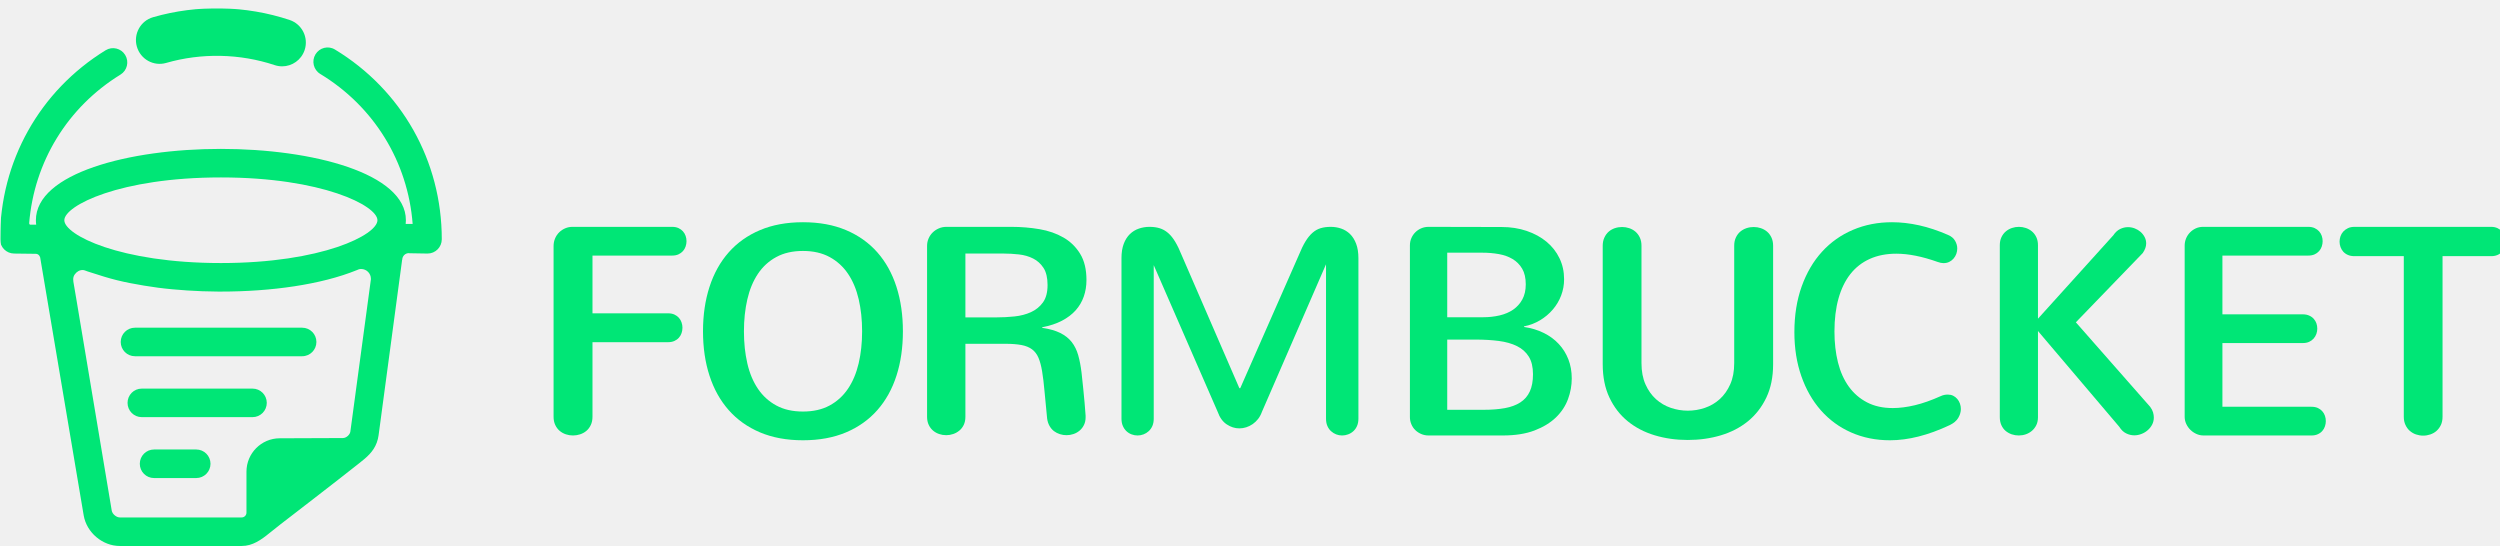
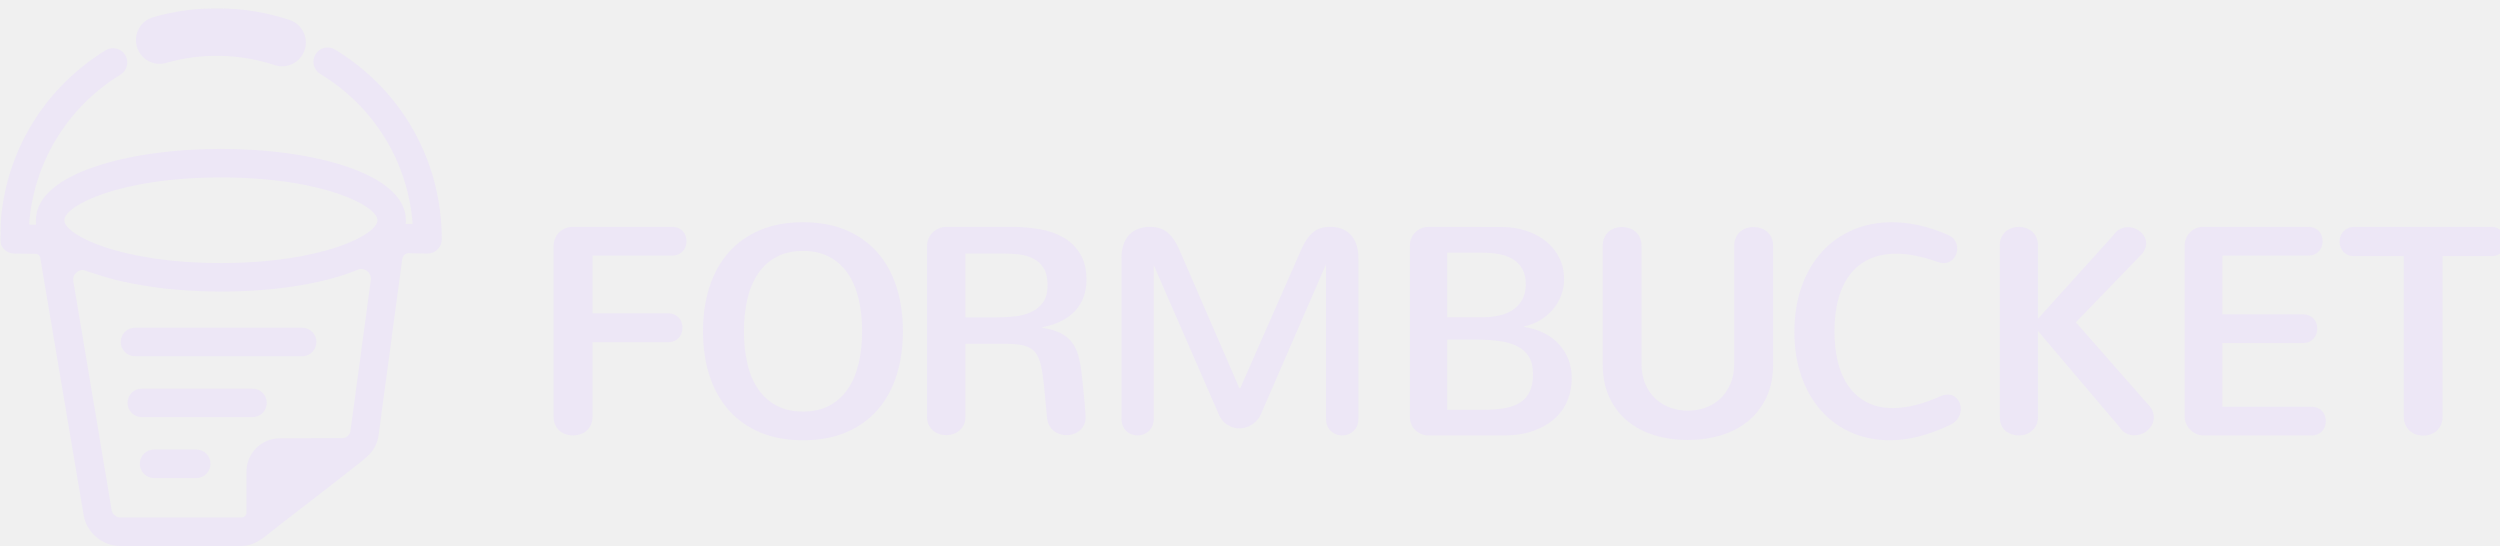
<svg xmlns="http://www.w3.org/2000/svg" xmlns:xlink="http://www.w3.org/1999/xlink" width="174px" height="38px" viewBox="0 0 174 38" version="1.1">
  <defs>
    <path id="path-1" d="M0.036,0.576 L174.411,0.576 L174.411,38 L0.036,38" />
  </defs>
  <g id="Page-1" stroke="none" stroke-width="1" fill="none" fill-rule="evenodd">
    <g id="Desktop">
      <g id="final">
        <g id="Group">
-           <path d="M38.529,17.122 C38.529,16.934 38.564,16.757 38.635,16.592 C38.705,16.427 38.801,16.286 38.922,16.168 C39.042,16.05 39.181,15.958 39.34,15.89 C39.497,15.823 39.663,15.789 39.837,15.789 L46.784,15.789 C46.952,15.789 47.097,15.818 47.222,15.875 C47.346,15.933 47.45,16.008 47.534,16.102 C47.618,16.197 47.68,16.303 47.72,16.42 C47.761,16.538 47.781,16.661 47.781,16.789 C47.781,16.91 47.761,17.031 47.72,17.152 C47.68,17.274 47.618,17.381 47.534,17.476 C47.45,17.57 47.346,17.645 47.222,17.703 C47.097,17.76 46.952,17.788 46.784,17.788 L41.237,17.788 L41.237,21.807 L46.502,21.807 C46.67,21.807 46.816,21.836 46.94,21.893 C47.064,21.951 47.168,22.027 47.252,22.12 C47.336,22.216 47.398,22.323 47.438,22.444 C47.479,22.565 47.499,22.685 47.499,22.807 C47.499,22.935 47.479,23.059 47.438,23.18 C47.398,23.302 47.336,23.41 47.252,23.503 C47.168,23.599 47.064,23.674 46.94,23.73 C46.816,23.787 46.67,23.816 46.502,23.816 L41.237,23.816 L41.237,29.007 C41.237,29.222 41.198,29.413 41.121,29.577 C41.044,29.742 40.942,29.878 40.814,29.987 C40.687,30.094 40.541,30.174 40.376,30.229 C40.212,30.283 40.046,30.309 39.878,30.309 C39.71,30.309 39.546,30.283 39.385,30.229 C39.223,30.174 39.079,30.094 38.952,29.987 C38.824,29.878 38.722,29.742 38.645,29.577 C38.567,29.413 38.529,29.222 38.529,29.007 L38.529,17.122" id="Fill-1" fill="#00E676" />
-           <path d="M51.778,23.059 C51.778,23.868 51.857,24.613 52.015,25.296 C52.172,25.979 52.419,26.567 52.755,27.063 C53.09,27.557 53.516,27.944 54.034,28.224 C54.549,28.504 55.167,28.643 55.886,28.643 C56.603,28.643 57.221,28.504 57.738,28.224 C58.255,27.944 58.681,27.557 59.016,27.063 C59.352,26.567 59.6,25.979 59.761,25.296 C59.922,24.613 60.003,23.868 60.003,23.059 C60.003,22.258 59.923,21.515 59.766,20.832 C59.608,20.15 59.362,19.559 59.026,19.061 C58.691,18.563 58.263,18.172 57.743,17.89 C57.223,17.607 56.603,17.466 55.886,17.466 C55.167,17.466 54.548,17.607 54.028,17.89 C53.508,18.172 53.082,18.563 52.75,19.061 C52.418,19.559 52.172,20.15 52.015,20.832 C51.857,21.515 51.778,22.258 51.778,23.059 L51.778,23.059 Z M48.929,23.059 C48.929,21.928 49.08,20.897 49.382,19.964 C49.684,19.032 50.128,18.233 50.716,17.566 C51.303,16.9 52.03,16.383 52.896,16.017 C53.761,15.65 54.758,15.467 55.886,15.467 C57.019,15.467 58.019,15.65 58.885,16.017 C59.751,16.383 60.478,16.9 61.065,17.566 C61.652,18.233 62.095,19.032 62.394,19.964 C62.693,20.897 62.842,21.928 62.842,23.059 C62.842,24.189 62.693,25.221 62.394,26.149 C62.095,27.079 61.652,27.875 61.065,28.542 C60.478,29.208 59.751,29.725 58.885,30.093 C58.019,30.459 57.019,30.643 55.886,30.643 C54.758,30.643 53.761,30.459 52.896,30.093 C52.03,29.725 51.303,29.208 50.716,28.542 C50.128,27.875 49.684,27.079 49.382,26.149 C49.08,25.221 48.929,24.189 48.929,23.059 L48.929,23.059 Z" id="Fill-2" fill="#00E676" />
-           <path d="M69.346,22.09 C69.762,22.09 70.182,22.069 70.604,22.025 C71.028,21.981 71.41,21.881 71.752,21.727 C72.095,21.571 72.373,21.346 72.588,21.05 C72.803,20.753 72.91,20.35 72.91,19.838 C72.91,19.334 72.816,18.936 72.629,18.647 C72.44,18.358 72.199,18.139 71.903,17.991 C71.608,17.843 71.279,17.748 70.917,17.708 C70.554,17.668 70.202,17.647 69.86,17.647 L67.192,17.647 L67.192,22.09 L69.346,22.09 L69.346,22.09 Z M64.524,17.112 C64.524,16.93 64.559,16.759 64.63,16.597 C64.7,16.435 64.796,16.296 64.917,16.178 C65.037,16.06 65.18,15.966 65.345,15.895 C65.509,15.825 65.682,15.789 65.863,15.789 L70.393,15.789 C71.071,15.789 71.724,15.844 72.351,15.951 C72.979,16.058 73.534,16.252 74.018,16.532 C74.501,16.811 74.888,17.189 75.18,17.668 C75.473,18.145 75.618,18.755 75.618,19.495 C75.618,19.899 75.556,20.279 75.432,20.636 C75.308,20.993 75.12,21.313 74.868,21.596 C74.617,21.878 74.298,22.12 73.911,22.323 C73.526,22.524 73.068,22.675 72.538,22.776 L72.538,22.817 C73.041,22.891 73.457,23.009 73.786,23.171 C74.115,23.333 74.382,23.543 74.587,23.801 C74.791,24.061 74.944,24.368 75.044,24.725 C75.145,25.083 75.222,25.487 75.276,25.937 C75.323,26.341 75.363,26.723 75.397,27.083 C75.43,27.443 75.46,27.762 75.488,28.037 C75.514,28.361 75.537,28.657 75.558,28.926 L75.558,29.046 C75.558,29.249 75.519,29.428 75.442,29.581 C75.365,29.738 75.264,29.866 75.14,29.97 C75.015,30.076 74.875,30.155 74.717,30.208 C74.559,30.262 74.397,30.289 74.229,30.289 C74.074,30.289 73.922,30.265 73.771,30.218 C73.62,30.171 73.482,30.1 73.358,30.007 C73.234,29.913 73.13,29.791 73.046,29.642 C72.962,29.494 72.906,29.323 72.88,29.128 C72.806,28.407 72.745,27.779 72.699,27.24 C72.652,26.701 72.596,26.238 72.532,25.851 C72.469,25.464 72.383,25.146 72.276,24.897 C72.169,24.648 72.019,24.453 71.828,24.312 C71.637,24.17 71.392,24.07 71.093,24.014 C70.794,23.957 70.423,23.928 69.981,23.928 L67.192,23.928 L67.192,29.007 C67.192,29.222 67.153,29.411 67.077,29.572 C66.999,29.735 66.897,29.866 66.769,29.97 C66.641,30.076 66.499,30.155 66.341,30.208 C66.184,30.262 66.021,30.289 65.853,30.289 C65.685,30.289 65.523,30.262 65.365,30.208 C65.207,30.155 65.066,30.076 64.942,29.97 C64.818,29.866 64.717,29.735 64.64,29.572 C64.563,29.411 64.524,29.222 64.524,29.007 L64.524,17.112 L64.524,17.112 Z" id="Fill-3" fill="#00E676" />
-           <path d="M86.321,27.018 L90.397,17.758 C90.552,17.374 90.707,17.057 90.86,16.804 C91.015,16.552 91.179,16.35 91.354,16.198 C91.528,16.046 91.718,15.941 91.923,15.88 C92.127,15.819 92.361,15.789 92.623,15.789 C92.877,15.789 93.121,15.83 93.352,15.911 C93.584,15.991 93.789,16.119 93.967,16.294 C94.145,16.469 94.285,16.695 94.389,16.971 C94.493,17.247 94.546,17.58 94.546,17.97 L94.546,29.138 C94.546,29.334 94.513,29.503 94.449,29.648 C94.386,29.793 94.3,29.914 94.193,30.011 C94.086,30.109 93.963,30.183 93.825,30.233 C93.688,30.285 93.549,30.309 93.408,30.309 C93.267,30.309 93.13,30.285 93,30.233 C92.87,30.183 92.749,30.109 92.642,30.011 C92.535,29.914 92.449,29.793 92.386,29.648 C92.322,29.503 92.291,29.334 92.291,29.138 L92.291,18.394 L87.831,28.662 C87.763,28.852 87.674,29.017 87.564,29.159 C87.453,29.299 87.327,29.419 87.187,29.517 C87.045,29.615 86.896,29.688 86.738,29.739 C86.58,29.789 86.421,29.815 86.26,29.815 C85.951,29.815 85.658,29.722 85.38,29.536 C85.101,29.352 84.891,29.06 84.75,28.662 L80.3,18.455 L80.3,29.138 C80.3,29.334 80.268,29.503 80.205,29.648 C80.141,29.793 80.055,29.914 79.948,30.011 C79.84,30.109 79.72,30.183 79.586,30.233 C79.451,30.285 79.313,30.309 79.173,30.309 C79.031,30.309 78.894,30.285 78.76,30.233 C78.626,30.183 78.506,30.109 78.402,30.011 C78.298,29.914 78.215,29.793 78.151,29.648 C78.087,29.503 78.055,29.334 78.055,29.138 L78.055,17.97 C78.055,17.58 78.107,17.247 78.212,16.971 C78.316,16.695 78.458,16.469 78.639,16.294 C78.82,16.119 79.028,15.991 79.264,15.911 C79.498,15.83 79.746,15.789 80.008,15.789 C80.27,15.789 80.505,15.821 80.713,15.885 C80.921,15.949 81.114,16.057 81.292,16.209 C81.469,16.36 81.636,16.564 81.79,16.819 C81.945,17.075 82.099,17.394 82.253,17.779 L86.26,27.018 L86.321,27.018" id="Fill-4" fill="#00E676" />
-           <path d="M100.727,28.522 L103.263,28.522 C103.821,28.522 104.312,28.483 104.738,28.406 C105.164,28.329 105.524,28.195 105.815,28.007 C106.107,27.819 106.327,27.565 106.475,27.245 C106.623,26.926 106.696,26.526 106.696,26.047 C106.696,25.543 106.599,25.134 106.404,24.821 C106.209,24.509 105.936,24.264 105.584,24.09 C105.231,23.914 104.808,23.795 104.315,23.73 C103.823,23.666 103.279,23.635 102.69,23.635 L100.727,23.635 L100.727,28.522 L100.727,28.522 Z M100.727,17.587 L100.727,22.08 L103.224,22.08 C103.626,22.08 104.008,22.038 104.371,21.954 C104.733,21.869 105.049,21.735 105.318,21.55 C105.585,21.364 105.799,21.127 105.956,20.838 C106.114,20.548 106.193,20.199 106.193,19.788 C106.193,19.344 106.108,18.98 105.941,18.697 C105.774,18.415 105.55,18.191 105.272,18.026 C104.993,17.861 104.673,17.747 104.31,17.683 C103.948,17.619 103.569,17.587 103.173,17.587 L100.727,17.587 L100.727,17.587 Z M98.13,17.082 C98.13,16.9 98.162,16.732 98.23,16.577 C98.297,16.423 98.388,16.286 98.506,16.168 C98.624,16.05 98.761,15.958 98.92,15.89 C99.077,15.823 99.246,15.789 99.427,15.789 L104.512,15.8 C105.143,15.8 105.725,15.89 106.258,16.072 C106.792,16.254 107.252,16.505 107.637,16.824 C108.023,17.144 108.324,17.526 108.538,17.97 C108.754,18.415 108.861,18.902 108.861,19.434 C108.861,19.832 108.792,20.211 108.654,20.571 C108.517,20.93 108.324,21.255 108.075,21.544 C107.827,21.834 107.534,22.082 107.195,22.286 C106.856,22.492 106.481,22.635 106.072,22.716 L106.072,22.757 C106.576,22.831 107.032,22.968 107.441,23.171 C107.851,23.372 108.2,23.629 108.488,23.938 C108.777,24.247 109,24.604 109.158,25.008 C109.315,25.412 109.394,25.857 109.394,26.341 C109.394,26.826 109.307,27.305 109.133,27.78 C108.958,28.255 108.678,28.678 108.293,29.053 C107.906,29.426 107.409,29.728 106.802,29.961 C106.194,30.193 105.458,30.309 104.592,30.309 L99.427,30.309 C99.246,30.309 99.077,30.275 98.92,30.208 C98.761,30.141 98.624,30.05 98.506,29.936 C98.388,29.821 98.297,29.685 98.23,29.527 C98.162,29.369 98.13,29.202 98.13,29.027 L98.13,17.082 L98.13,17.082 Z" id="Fill-5" fill="#00E676" />
-           <path d="M111.549,17.102 C111.549,16.887 111.589,16.696 111.666,16.532 C111.743,16.367 111.843,16.23 111.967,16.122 C112.092,16.015 112.235,15.934 112.395,15.88 C112.556,15.826 112.724,15.8 112.898,15.8 C113.066,15.8 113.231,15.826 113.392,15.88 C113.553,15.934 113.697,16.015 113.825,16.122 C113.951,16.23 114.054,16.367 114.132,16.532 C114.209,16.696 114.247,16.887 114.247,17.102 L114.247,25.27 C114.247,25.844 114.34,26.336 114.525,26.751 C114.709,27.165 114.952,27.507 115.253,27.78 C115.557,28.052 115.901,28.255 116.286,28.386 C116.672,28.517 117.066,28.583 117.47,28.583 C117.878,28.583 118.276,28.517 118.661,28.386 C119.048,28.255 119.391,28.052 119.694,27.78 C119.995,27.507 120.239,27.165 120.423,26.751 C120.609,26.336 120.701,25.844 120.701,25.27 L120.701,17.102 C120.701,16.887 120.739,16.696 120.817,16.532 C120.894,16.367 120.996,16.23 121.123,16.122 C121.251,16.015 121.395,15.934 121.557,15.88 C121.717,15.826 121.885,15.8 122.06,15.8 C122.228,15.8 122.392,15.826 122.553,15.88 C122.715,15.934 122.858,16.015 122.986,16.122 C123.114,16.23 123.216,16.367 123.293,16.532 C123.37,16.696 123.409,16.887 123.409,17.102 L123.409,25.352 C123.409,26.239 123.251,27.015 122.936,27.674 C122.62,28.334 122.194,28.882 121.657,29.32 C121.119,29.757 120.491,30.083 119.769,30.299 C119.048,30.515 118.281,30.622 117.47,30.622 C116.657,30.622 115.891,30.515 115.174,30.299 C114.455,30.083 113.828,29.757 113.292,29.32 C112.754,28.882 112.33,28.334 112.018,27.674 C111.706,27.015 111.549,26.239 111.549,25.352 L111.549,17.102" id="Fill-6" fill="#00E676" />
-           <path d="M124.889,23.119 C124.889,21.942 125.059,20.881 125.398,19.934 C125.737,18.989 126.207,18.184 126.812,17.521 C127.417,16.858 128.134,16.35 128.967,15.997 C129.799,15.643 130.705,15.467 131.685,15.467 C132.295,15.467 132.927,15.539 133.578,15.683 C134.228,15.829 134.899,16.052 135.591,16.354 C135.812,16.449 135.973,16.584 136.074,16.759 C136.174,16.934 136.225,17.112 136.225,17.294 C136.225,17.422 136.203,17.546 136.16,17.668 C136.116,17.788 136.053,17.898 135.968,17.996 C135.884,18.093 135.783,18.171 135.667,18.228 C135.549,18.285 135.417,18.314 135.269,18.314 C135.148,18.314 135.013,18.287 134.867,18.233 C133.786,17.849 132.826,17.657 131.987,17.657 C131.288,17.657 130.671,17.779 130.134,18.021 C129.597,18.263 129.148,18.615 128.785,19.076 C128.424,19.537 128.148,20.102 127.96,20.772 C127.772,21.443 127.678,22.208 127.678,23.07 C127.678,23.857 127.76,24.578 127.924,25.23 C128.089,25.883 128.341,26.444 128.68,26.912 C129.019,27.379 129.441,27.745 129.949,28.007 C130.455,28.27 131.05,28.401 131.735,28.401 C132.212,28.401 132.725,28.335 133.275,28.204 C133.826,28.073 134.423,27.862 135.067,27.573 C135.154,27.531 135.24,27.504 135.324,27.486 C135.407,27.47 135.487,27.462 135.561,27.462 C135.701,27.462 135.827,27.488 135.938,27.542 C136.048,27.597 136.145,27.671 136.225,27.765 C136.306,27.858 136.368,27.967 136.411,28.088 C136.455,28.209 136.477,28.334 136.477,28.461 C136.477,28.67 136.416,28.877 136.296,29.083 C136.174,29.289 135.973,29.458 135.692,29.592 C134.202,30.293 132.819,30.643 131.543,30.643 C130.558,30.643 129.655,30.46 128.836,30.097 C128.016,29.735 127.316,29.22 126.731,28.557 C126.148,27.894 125.695,27.101 125.373,26.179 C125.05,25.257 124.889,24.238 124.889,23.119" id="Fill-7" fill="#00E676" />
-           <path d="M141.843,29.027 C141.843,29.243 141.805,29.429 141.728,29.588 C141.65,29.746 141.547,29.878 141.421,29.987 C141.293,30.094 141.15,30.174 140.993,30.229 C140.835,30.283 140.672,30.309 140.505,30.309 C140.336,30.309 140.174,30.283 140.016,30.229 C139.858,30.174 139.718,30.096 139.593,29.992 C139.469,29.887 139.37,29.754 139.296,29.592 C139.222,29.431 139.186,29.243 139.186,29.027 L139.186,17.072 C139.186,16.856 139.224,16.668 139.302,16.506 C139.379,16.345 139.479,16.212 139.604,16.108 C139.728,16.003 139.868,15.924 140.026,15.87 C140.183,15.816 140.346,15.789 140.514,15.789 C140.683,15.789 140.845,15.816 141.003,15.87 C141.16,15.924 141.301,16.003 141.426,16.108 C141.55,16.212 141.65,16.345 141.728,16.506 C141.805,16.668 141.843,16.856 141.843,17.072 L141.843,22.181 L147.088,16.375 C147.223,16.173 147.378,16.028 147.556,15.941 C147.734,15.854 147.917,15.809 148.105,15.809 C148.266,15.809 148.423,15.838 148.573,15.895 C148.725,15.953 148.859,16.032 148.977,16.133 C149.093,16.234 149.189,16.353 149.262,16.491 C149.336,16.629 149.374,16.779 149.374,16.94 C149.374,17.163 149.293,17.388 149.131,17.617 L144.48,22.433 L149.656,28.32 C149.749,28.448 149.814,28.575 149.852,28.699 C149.888,28.823 149.906,28.942 149.906,29.057 C149.906,29.233 149.869,29.396 149.792,29.547 C149.714,29.698 149.611,29.829 149.484,29.94 C149.357,30.052 149.211,30.139 149.046,30.203 C148.881,30.267 148.716,30.299 148.549,30.299 C148.354,30.299 148.164,30.254 147.979,30.162 C147.795,30.072 147.635,29.919 147.5,29.703 L141.843,23.039 L141.843,29.027" id="Fill-8" fill="#00E676" />
-           <path d="M153.371,30.309 C153.196,30.309 153.031,30.274 152.872,30.203 C152.715,30.132 152.575,30.038 152.455,29.92 C152.335,29.802 152.237,29.665 152.163,29.506 C152.089,29.349 152.053,29.181 152.053,29.007 L152.053,17.092 C152.053,16.924 152.084,16.76 152.148,16.602 C152.212,16.444 152.303,16.304 152.42,16.183 C152.537,16.062 152.673,15.966 152.827,15.895 C152.982,15.825 153.15,15.789 153.331,15.789 L160.66,15.789 C160.827,15.789 160.974,15.818 161.097,15.875 C161.222,15.933 161.326,16.008 161.41,16.102 C161.493,16.197 161.556,16.303 161.596,16.42 C161.636,16.538 161.656,16.661 161.656,16.789 C161.656,16.91 161.636,17.031 161.596,17.152 C161.556,17.274 161.493,17.381 161.41,17.476 C161.326,17.57 161.222,17.645 161.097,17.703 C160.974,17.76 160.827,17.788 160.66,17.788 L154.68,17.788 L154.68,21.878 L160.277,21.878 C160.445,21.878 160.593,21.907 160.72,21.965 C160.848,22.021 160.954,22.098 161.037,22.191 C161.121,22.285 161.182,22.39 161.224,22.509 C161.264,22.627 161.283,22.751 161.283,22.878 C161.283,22.998 161.262,23.119 161.219,23.242 C161.176,23.363 161.111,23.47 161.028,23.564 C160.943,23.66 160.839,23.735 160.716,23.792 C160.59,23.848 160.445,23.877 160.277,23.877 L154.68,23.877 L154.68,28.311 L160.881,28.311 C161.049,28.311 161.195,28.339 161.319,28.395 C161.443,28.452 161.547,28.528 161.631,28.623 C161.714,28.717 161.778,28.823 161.817,28.941 C161.858,29.059 161.877,29.181 161.877,29.309 C161.877,29.431 161.858,29.551 161.817,29.672 C161.778,29.794 161.714,29.902 161.631,29.996 C161.547,30.091 161.443,30.167 161.319,30.222 C161.195,30.28 161.049,30.309 160.881,30.309 L153.371,30.309" id="Fill-9" fill="#00E676" />
-           <path d="M163.87,17.829 C163.697,17.829 163.544,17.801 163.413,17.743 C163.282,17.686 163.175,17.61 163.09,17.516 C163.007,17.422 162.943,17.314 162.899,17.193 C162.856,17.072 162.834,16.947 162.834,16.819 C162.834,16.692 162.856,16.565 162.899,16.44 C162.943,16.316 163.009,16.207 163.096,16.113 C163.183,16.019 163.29,15.941 163.418,15.88 C163.545,15.819 163.697,15.789 163.87,15.789 L173.384,15.789 C173.552,15.789 173.7,15.819 173.828,15.88 C173.955,15.941 174.062,16.019 174.15,16.113 C174.237,16.207 174.302,16.314 174.346,16.435 C174.389,16.557 174.411,16.681 174.411,16.809 C174.411,16.937 174.389,17.062 174.346,17.183 C174.302,17.304 174.238,17.413 174.155,17.511 C174.07,17.608 173.963,17.686 173.832,17.743 C173.702,17.801 173.552,17.829 173.384,17.829 L170.001,17.829 L170.001,29.007 C170.001,29.222 169.963,29.413 169.887,29.577 C169.809,29.742 169.706,29.879 169.579,29.992 C169.452,30.101 169.307,30.185 169.147,30.238 C168.985,30.293 168.821,30.32 168.652,30.32 C168.485,30.32 168.321,30.293 168.159,30.238 C167.999,30.185 167.854,30.101 167.726,29.992 C167.599,29.879 167.497,29.742 167.42,29.577 C167.343,29.413 167.304,29.222 167.304,29.007 L167.304,17.829 L163.87,17.829" id="Fill-10" fill="#00E676" />
-           <path d="M21.031,22.808 L9.392,22.808 C8.845,22.808 8.402,23.252 8.402,23.801 C8.402,24.35 8.845,24.794 9.392,24.794 L21.031,24.794 C21.579,24.794 22.022,24.35 22.022,23.801 C22.022,23.252 21.579,22.808 21.031,22.808" id="Fill-11" fill="#00E676" />
-           <path d="M17.578,27.047 L9.867,27.047 C9.319,27.047 8.877,27.491 8.877,28.04 C8.877,28.588 9.319,29.033 9.867,29.033 L17.578,29.033 C18.124,29.033 18.568,28.588 18.568,28.04 C18.568,27.491 18.124,27.047 17.578,27.047" id="Fill-12" fill="#00E676" />
+           <path d="M38.529,17.122 C38.529,16.934 38.564,16.757 38.635,16.592 C38.705,16.427 38.801,16.286 38.922,16.168 C39.042,16.05 39.181,15.958 39.34,15.89 C39.497,15.823 39.663,15.789 39.837,15.789 L46.784,15.789 C46.952,15.789 47.097,15.818 47.222,15.875 C47.346,15.933 47.45,16.008 47.534,16.102 C47.618,16.197 47.68,16.303 47.72,16.42 C47.761,16.538 47.781,16.661 47.781,16.789 C47.781,16.91 47.761,17.031 47.72,17.152 C47.68,17.274 47.618,17.381 47.534,17.476 C47.45,17.57 47.346,17.645 47.222,17.703 C47.097,17.76 46.952,17.788 46.784,17.788 L41.237,17.788 L41.237,21.807 L46.502,21.807 C46.67,21.807 46.816,21.836 46.94,21.893 C47.064,21.951 47.168,22.027 47.252,22.12 C47.336,22.216 47.398,22.323 47.438,22.444 C47.479,22.565 47.499,22.685 47.499,22.807 C47.499,22.935 47.479,23.059 47.438,23.18 C47.398,23.302 47.336,23.41 47.252,23.503 C47.168,23.599 47.064,23.674 46.94,23.73 C46.816,23.787 46.67,23.816 46.502,23.816 L41.237,23.816 L41.237,29.007 C41.237,29.222 41.198,29.413 41.121,29.577 C41.044,29.742 40.942,29.878 40.814,29.987 C40.687,30.094 40.541,30.174 40.376,30.229 C40.212,30.283 40.046,30.309 39.878,30.309 C39.71,30.309 39.546,30.283 39.385,30.229 C39.223,30.174 39.079,30.094 38.952,29.987 C38.824,29.878 38.722,29.742 38.645,29.577 C38.567,29.413 38.529,29.222 38.529,29.007 L38.529,17.122" id="Fill-1" fill="#EDE7F6" />
+           <path d="M51.778,23.059 C51.778,23.868 51.857,24.613 52.015,25.296 C52.172,25.979 52.419,26.567 52.755,27.063 C53.09,27.557 53.516,27.944 54.034,28.224 C54.549,28.504 55.167,28.643 55.886,28.643 C56.603,28.643 57.221,28.504 57.738,28.224 C58.255,27.944 58.681,27.557 59.016,27.063 C59.352,26.567 59.6,25.979 59.761,25.296 C59.922,24.613 60.003,23.868 60.003,23.059 C60.003,22.258 59.923,21.515 59.766,20.832 C59.608,20.15 59.362,19.559 59.026,19.061 C58.691,18.563 58.263,18.172 57.743,17.89 C57.223,17.607 56.603,17.466 55.886,17.466 C55.167,17.466 54.548,17.607 54.028,17.89 C53.508,18.172 53.082,18.563 52.75,19.061 C52.418,19.559 52.172,20.15 52.015,20.832 C51.857,21.515 51.778,22.258 51.778,23.059 L51.778,23.059 Z M48.929,23.059 C48.929,21.928 49.08,20.897 49.382,19.964 C49.684,19.032 50.128,18.233 50.716,17.566 C51.303,16.9 52.03,16.383 52.896,16.017 C53.761,15.65 54.758,15.467 55.886,15.467 C57.019,15.467 58.019,15.65 58.885,16.017 C59.751,16.383 60.478,16.9 61.065,17.566 C61.652,18.233 62.095,19.032 62.394,19.964 C62.693,20.897 62.842,21.928 62.842,23.059 C62.842,24.189 62.693,25.221 62.394,26.149 C62.095,27.079 61.652,27.875 61.065,28.542 C60.478,29.208 59.751,29.725 58.885,30.093 C58.019,30.459 57.019,30.643 55.886,30.643 C54.758,30.643 53.761,30.459 52.896,30.093 C52.03,29.725 51.303,29.208 50.716,28.542 C50.128,27.875 49.684,27.079 49.382,26.149 C49.08,25.221 48.929,24.189 48.929,23.059 L48.929,23.059 Z" id="Fill-2" fill="#EDE7F6" />
+           <path d="M69.346,22.09 C69.762,22.09 70.182,22.069 70.604,22.025 C71.028,21.981 71.41,21.881 71.752,21.727 C72.095,21.571 72.373,21.346 72.588,21.05 C72.803,20.753 72.91,20.35 72.91,19.838 C72.91,19.334 72.816,18.936 72.629,18.647 C72.44,18.358 72.199,18.139 71.903,17.991 C71.608,17.843 71.279,17.748 70.917,17.708 C70.554,17.668 70.202,17.647 69.86,17.647 L67.192,17.647 L67.192,22.09 L69.346,22.09 L69.346,22.09 Z M64.524,17.112 C64.524,16.93 64.559,16.759 64.63,16.597 C64.7,16.435 64.796,16.296 64.917,16.178 C65.037,16.06 65.18,15.966 65.345,15.895 C65.509,15.825 65.682,15.789 65.863,15.789 L70.393,15.789 C71.071,15.789 71.724,15.844 72.351,15.951 C72.979,16.058 73.534,16.252 74.018,16.532 C74.501,16.811 74.888,17.189 75.18,17.668 C75.473,18.145 75.618,18.755 75.618,19.495 C75.618,19.899 75.556,20.279 75.432,20.636 C75.308,20.993 75.12,21.313 74.868,21.596 C74.617,21.878 74.298,22.12 73.911,22.323 C73.526,22.524 73.068,22.675 72.538,22.776 L72.538,22.817 C73.041,22.891 73.457,23.009 73.786,23.171 C74.115,23.333 74.382,23.543 74.587,23.801 C74.791,24.061 74.944,24.368 75.044,24.725 C75.145,25.083 75.222,25.487 75.276,25.937 C75.323,26.341 75.363,26.723 75.397,27.083 C75.43,27.443 75.46,27.762 75.488,28.037 C75.514,28.361 75.537,28.657 75.558,28.926 L75.558,29.046 C75.558,29.249 75.519,29.428 75.442,29.581 C75.365,29.738 75.264,29.866 75.14,29.97 C75.015,30.076 74.875,30.155 74.717,30.208 C74.559,30.262 74.397,30.289 74.229,30.289 C74.074,30.289 73.922,30.265 73.771,30.218 C73.62,30.171 73.482,30.1 73.358,30.007 C73.234,29.913 73.13,29.791 73.046,29.642 C72.962,29.494 72.906,29.323 72.88,29.128 C72.806,28.407 72.745,27.779 72.699,27.24 C72.652,26.701 72.596,26.238 72.532,25.851 C72.469,25.464 72.383,25.146 72.276,24.897 C72.169,24.648 72.019,24.453 71.828,24.312 C71.637,24.17 71.392,24.07 71.093,24.014 C70.794,23.957 70.423,23.928 69.981,23.928 L67.192,23.928 L67.192,29.007 C67.192,29.222 67.153,29.411 67.077,29.572 C66.999,29.735 66.897,29.866 66.769,29.97 C66.641,30.076 66.499,30.155 66.341,30.208 C66.184,30.262 66.021,30.289 65.853,30.289 C65.685,30.289 65.523,30.262 65.365,30.208 C65.207,30.155 65.066,30.076 64.942,29.97 C64.818,29.866 64.717,29.735 64.64,29.572 C64.563,29.411 64.524,29.222 64.524,29.007 L64.524,17.112 L64.524,17.112 Z" id="Fill-3" fill="#EDE7F6" />
+           <path d="M86.321,27.018 L90.397,17.758 C90.552,17.374 90.707,17.057 90.86,16.804 C91.015,16.552 91.179,16.35 91.354,16.198 C91.528,16.046 91.718,15.941 91.923,15.88 C92.127,15.819 92.361,15.789 92.623,15.789 C92.877,15.789 93.121,15.83 93.352,15.911 C93.584,15.991 93.789,16.119 93.967,16.294 C94.145,16.469 94.285,16.695 94.389,16.971 C94.493,17.247 94.546,17.58 94.546,17.97 L94.546,29.138 C94.546,29.334 94.513,29.503 94.449,29.648 C94.386,29.793 94.3,29.914 94.193,30.011 C94.086,30.109 93.963,30.183 93.825,30.233 C93.688,30.285 93.549,30.309 93.408,30.309 C93.267,30.309 93.13,30.285 93,30.233 C92.87,30.183 92.749,30.109 92.642,30.011 C92.535,29.914 92.449,29.793 92.386,29.648 C92.322,29.503 92.291,29.334 92.291,29.138 L92.291,18.394 L87.831,28.662 C87.763,28.852 87.674,29.017 87.564,29.159 C87.453,29.299 87.327,29.419 87.187,29.517 C87.045,29.615 86.896,29.688 86.738,29.739 C86.58,29.789 86.421,29.815 86.26,29.815 C85.951,29.815 85.658,29.722 85.38,29.536 C85.101,29.352 84.891,29.06 84.75,28.662 L80.3,18.455 L80.3,29.138 C80.3,29.334 80.268,29.503 80.205,29.648 C80.141,29.793 80.055,29.914 79.948,30.011 C79.84,30.109 79.72,30.183 79.586,30.233 C79.451,30.285 79.313,30.309 79.173,30.309 C79.031,30.309 78.894,30.285 78.76,30.233 C78.626,30.183 78.506,30.109 78.402,30.011 C78.298,29.914 78.215,29.793 78.151,29.648 C78.087,29.503 78.055,29.334 78.055,29.138 L78.055,17.97 C78.055,17.58 78.107,17.247 78.212,16.971 C78.316,16.695 78.458,16.469 78.639,16.294 C78.82,16.119 79.028,15.991 79.264,15.911 C79.498,15.83 79.746,15.789 80.008,15.789 C80.27,15.789 80.505,15.821 80.713,15.885 C80.921,15.949 81.114,16.057 81.292,16.209 C81.469,16.36 81.636,16.564 81.79,16.819 C81.945,17.075 82.099,17.394 82.253,17.779 L86.26,27.018 L86.321,27.018" id="Fill-4" fill="#EDE7F6" />
+           <path d="M100.727,28.522 L103.263,28.522 C103.821,28.522 104.312,28.483 104.738,28.406 C105.164,28.329 105.524,28.195 105.815,28.007 C106.107,27.819 106.327,27.565 106.475,27.245 C106.623,26.926 106.696,26.526 106.696,26.047 C106.696,25.543 106.599,25.134 106.404,24.821 C106.209,24.509 105.936,24.264 105.584,24.09 C105.231,23.914 104.808,23.795 104.315,23.73 C103.823,23.666 103.279,23.635 102.69,23.635 L100.727,23.635 L100.727,28.522 L100.727,28.522 Z M100.727,17.587 L100.727,22.08 L103.224,22.08 C103.626,22.08 104.008,22.038 104.371,21.954 C104.733,21.869 105.049,21.735 105.318,21.55 C105.585,21.364 105.799,21.127 105.956,20.838 C106.114,20.548 106.193,20.199 106.193,19.788 C106.193,19.344 106.108,18.98 105.941,18.697 C105.774,18.415 105.55,18.191 105.272,18.026 C104.993,17.861 104.673,17.747 104.31,17.683 C103.948,17.619 103.569,17.587 103.173,17.587 L100.727,17.587 L100.727,17.587 Z M98.13,17.082 C98.13,16.9 98.162,16.732 98.23,16.577 C98.297,16.423 98.388,16.286 98.506,16.168 C98.624,16.05 98.761,15.958 98.92,15.89 C99.077,15.823 99.246,15.789 99.427,15.789 L104.512,15.8 C105.143,15.8 105.725,15.89 106.258,16.072 C106.792,16.254 107.252,16.505 107.637,16.824 C108.023,17.144 108.324,17.526 108.538,17.97 C108.754,18.415 108.861,18.902 108.861,19.434 C108.861,19.832 108.792,20.211 108.654,20.571 C108.517,20.93 108.324,21.255 108.075,21.544 C107.827,21.834 107.534,22.082 107.195,22.286 C106.856,22.492 106.481,22.635 106.072,22.716 L106.072,22.757 C106.576,22.831 107.032,22.968 107.441,23.171 C107.851,23.372 108.2,23.629 108.488,23.938 C108.777,24.247 109,24.604 109.158,25.008 C109.315,25.412 109.394,25.857 109.394,26.341 C109.394,26.826 109.307,27.305 109.133,27.78 C108.958,28.255 108.678,28.678 108.293,29.053 C107.906,29.426 107.409,29.728 106.802,29.961 C106.194,30.193 105.458,30.309 104.592,30.309 L99.427,30.309 C99.246,30.309 99.077,30.275 98.92,30.208 C98.761,30.141 98.624,30.05 98.506,29.936 C98.388,29.821 98.297,29.685 98.23,29.527 C98.162,29.369 98.13,29.202 98.13,29.027 L98.13,17.082 L98.13,17.082 Z" id="Fill-5" fill="#EDE7F6" />
+           <path d="M111.549,17.102 C111.549,16.887 111.589,16.696 111.666,16.532 C111.743,16.367 111.843,16.23 111.967,16.122 C112.092,16.015 112.235,15.934 112.395,15.88 C112.556,15.826 112.724,15.8 112.898,15.8 C113.066,15.8 113.231,15.826 113.392,15.88 C113.553,15.934 113.697,16.015 113.825,16.122 C113.951,16.23 114.054,16.367 114.132,16.532 C114.209,16.696 114.247,16.887 114.247,17.102 L114.247,25.27 C114.247,25.844 114.34,26.336 114.525,26.751 C114.709,27.165 114.952,27.507 115.253,27.78 C115.557,28.052 115.901,28.255 116.286,28.386 C116.672,28.517 117.066,28.583 117.47,28.583 C117.878,28.583 118.276,28.517 118.661,28.386 C119.048,28.255 119.391,28.052 119.694,27.78 C119.995,27.507 120.239,27.165 120.423,26.751 C120.609,26.336 120.701,25.844 120.701,25.27 L120.701,17.102 C120.701,16.887 120.739,16.696 120.817,16.532 C120.894,16.367 120.996,16.23 121.123,16.122 C121.251,16.015 121.395,15.934 121.557,15.88 C121.717,15.826 121.885,15.8 122.06,15.8 C122.228,15.8 122.392,15.826 122.553,15.88 C122.715,15.934 122.858,16.015 122.986,16.122 C123.114,16.23 123.216,16.367 123.293,16.532 C123.37,16.696 123.409,16.887 123.409,17.102 L123.409,25.352 C123.409,26.239 123.251,27.015 122.936,27.674 C122.62,28.334 122.194,28.882 121.657,29.32 C121.119,29.757 120.491,30.083 119.769,30.299 C119.048,30.515 118.281,30.622 117.47,30.622 C116.657,30.622 115.891,30.515 115.174,30.299 C114.455,30.083 113.828,29.757 113.292,29.32 C112.754,28.882 112.33,28.334 112.018,27.674 C111.706,27.015 111.549,26.239 111.549,25.352 L111.549,17.102" id="Fill-6" fill="#EDE7F6" />
+           <path d="M124.889,23.119 C124.889,21.942 125.059,20.881 125.398,19.934 C125.737,18.989 126.207,18.184 126.812,17.521 C127.417,16.858 128.134,16.35 128.967,15.997 C129.799,15.643 130.705,15.467 131.685,15.467 C132.295,15.467 132.927,15.539 133.578,15.683 C134.228,15.829 134.899,16.052 135.591,16.354 C135.812,16.449 135.973,16.584 136.074,16.759 C136.174,16.934 136.225,17.112 136.225,17.294 C136.225,17.422 136.203,17.546 136.16,17.668 C136.116,17.788 136.053,17.898 135.968,17.996 C135.884,18.093 135.783,18.171 135.667,18.228 C135.549,18.285 135.417,18.314 135.269,18.314 C135.148,18.314 135.013,18.287 134.867,18.233 C133.786,17.849 132.826,17.657 131.987,17.657 C131.288,17.657 130.671,17.779 130.134,18.021 C129.597,18.263 129.148,18.615 128.785,19.076 C128.424,19.537 128.148,20.102 127.96,20.772 C127.772,21.443 127.678,22.208 127.678,23.07 C127.678,23.857 127.76,24.578 127.924,25.23 C128.089,25.883 128.341,26.444 128.68,26.912 C129.019,27.379 129.441,27.745 129.949,28.007 C130.455,28.27 131.05,28.401 131.735,28.401 C132.212,28.401 132.725,28.335 133.275,28.204 C133.826,28.073 134.423,27.862 135.067,27.573 C135.154,27.531 135.24,27.504 135.324,27.486 C135.407,27.47 135.487,27.462 135.561,27.462 C135.701,27.462 135.827,27.488 135.938,27.542 C136.048,27.597 136.145,27.671 136.225,27.765 C136.306,27.858 136.368,27.967 136.411,28.088 C136.455,28.209 136.477,28.334 136.477,28.461 C136.477,28.67 136.416,28.877 136.296,29.083 C136.174,29.289 135.973,29.458 135.692,29.592 C134.202,30.293 132.819,30.643 131.543,30.643 C130.558,30.643 129.655,30.46 128.836,30.097 C128.016,29.735 127.316,29.22 126.731,28.557 C126.148,27.894 125.695,27.101 125.373,26.179 C125.05,25.257 124.889,24.238 124.889,23.119" id="Fill-7" fill="#EDE7F6" />
+           <path d="M141.843,29.027 C141.843,29.243 141.805,29.429 141.728,29.588 C141.65,29.746 141.547,29.878 141.421,29.987 C141.293,30.094 141.15,30.174 140.993,30.229 C140.835,30.283 140.672,30.309 140.505,30.309 C140.336,30.309 140.174,30.283 140.016,30.229 C139.858,30.174 139.718,30.096 139.593,29.992 C139.469,29.887 139.37,29.754 139.296,29.592 C139.222,29.431 139.186,29.243 139.186,29.027 L139.186,17.072 C139.186,16.856 139.224,16.668 139.302,16.506 C139.379,16.345 139.479,16.212 139.604,16.108 C139.728,16.003 139.868,15.924 140.026,15.87 C140.183,15.816 140.346,15.789 140.514,15.789 C140.683,15.789 140.845,15.816 141.003,15.87 C141.16,15.924 141.301,16.003 141.426,16.108 C141.55,16.212 141.65,16.345 141.728,16.506 C141.805,16.668 141.843,16.856 141.843,17.072 L141.843,22.181 L147.088,16.375 C147.223,16.173 147.378,16.028 147.556,15.941 C147.734,15.854 147.917,15.809 148.105,15.809 C148.266,15.809 148.423,15.838 148.573,15.895 C148.725,15.953 148.859,16.032 148.977,16.133 C149.093,16.234 149.189,16.353 149.262,16.491 C149.336,16.629 149.374,16.779 149.374,16.94 C149.374,17.163 149.293,17.388 149.131,17.617 L144.48,22.433 L149.656,28.32 C149.749,28.448 149.814,28.575 149.852,28.699 C149.888,28.823 149.906,28.942 149.906,29.057 C149.906,29.233 149.869,29.396 149.792,29.547 C149.714,29.698 149.611,29.829 149.484,29.94 C149.357,30.052 149.211,30.139 149.046,30.203 C148.881,30.267 148.716,30.299 148.549,30.299 C148.354,30.299 148.164,30.254 147.979,30.162 C147.795,30.072 147.635,29.919 147.5,29.703 L141.843,23.039 L141.843,29.027" id="Fill-8" fill="#EDE7F6" />
+           <path d="M153.371,30.309 C153.196,30.309 153.031,30.274 152.872,30.203 C152.715,30.132 152.575,30.038 152.455,29.92 C152.335,29.802 152.237,29.665 152.163,29.506 C152.089,29.349 152.053,29.181 152.053,29.007 L152.053,17.092 C152.053,16.924 152.084,16.76 152.148,16.602 C152.212,16.444 152.303,16.304 152.42,16.183 C152.537,16.062 152.673,15.966 152.827,15.895 C152.982,15.825 153.15,15.789 153.331,15.789 L160.66,15.789 C160.827,15.789 160.974,15.818 161.097,15.875 C161.222,15.933 161.326,16.008 161.41,16.102 C161.493,16.197 161.556,16.303 161.596,16.42 C161.636,16.538 161.656,16.661 161.656,16.789 C161.656,16.91 161.636,17.031 161.596,17.152 C161.556,17.274 161.493,17.381 161.41,17.476 C161.326,17.57 161.222,17.645 161.097,17.703 C160.974,17.76 160.827,17.788 160.66,17.788 L154.68,17.788 L154.68,21.878 L160.277,21.878 C160.445,21.878 160.593,21.907 160.72,21.965 C160.848,22.021 160.954,22.098 161.037,22.191 C161.121,22.285 161.182,22.39 161.224,22.509 C161.264,22.627 161.283,22.751 161.283,22.878 C161.283,22.998 161.262,23.119 161.219,23.242 C161.176,23.363 161.111,23.47 161.028,23.564 C160.943,23.66 160.839,23.735 160.716,23.792 C160.59,23.848 160.445,23.877 160.277,23.877 L154.68,23.877 L154.68,28.311 L160.881,28.311 C161.049,28.311 161.195,28.339 161.319,28.395 C161.443,28.452 161.547,28.528 161.631,28.623 C161.714,28.717 161.778,28.823 161.817,28.941 C161.858,29.059 161.877,29.181 161.877,29.309 C161.877,29.431 161.858,29.551 161.817,29.672 C161.778,29.794 161.714,29.902 161.631,29.996 C161.547,30.091 161.443,30.167 161.319,30.222 C161.195,30.28 161.049,30.309 160.881,30.309 L153.371,30.309" id="Fill-9" fill="#EDE7F6" />
+           <path d="M163.87,17.829 C163.697,17.829 163.544,17.801 163.413,17.743 C163.282,17.686 163.175,17.61 163.09,17.516 C163.007,17.422 162.943,17.314 162.899,17.193 C162.856,17.072 162.834,16.947 162.834,16.819 C162.834,16.692 162.856,16.565 162.899,16.44 C162.943,16.316 163.009,16.207 163.096,16.113 C163.183,16.019 163.29,15.941 163.418,15.88 C163.545,15.819 163.697,15.789 163.87,15.789 L173.384,15.789 C173.552,15.789 173.7,15.819 173.828,15.88 C173.955,15.941 174.062,16.019 174.15,16.113 C174.237,16.207 174.302,16.314 174.346,16.435 C174.389,16.557 174.411,16.681 174.411,16.809 C174.411,16.937 174.389,17.062 174.346,17.183 C174.302,17.304 174.238,17.413 174.155,17.511 C174.07,17.608 173.963,17.686 173.832,17.743 C173.702,17.801 173.552,17.829 173.384,17.829 L170.001,17.829 L170.001,29.007 C170.001,29.222 169.963,29.413 169.887,29.577 C169.809,29.742 169.706,29.879 169.579,29.992 C169.452,30.101 169.307,30.185 169.147,30.238 C168.985,30.293 168.821,30.32 168.652,30.32 C168.485,30.32 168.321,30.293 168.159,30.238 C167.999,30.185 167.854,30.101 167.726,29.992 C167.599,29.879 167.497,29.742 167.42,29.577 C167.343,29.413 167.304,29.222 167.304,29.007 L167.304,17.829 L163.87,17.829" id="Fill-10" fill="#EDE7F6" />
+           <path d="M21.031,22.808 L9.392,22.808 C8.845,22.808 8.402,23.252 8.402,23.801 C8.402,24.35 8.845,24.794 9.392,24.794 L21.031,24.794 C21.579,24.794 22.022,24.35 22.022,23.801 C22.022,23.252 21.579,22.808 21.031,22.808" id="Fill-11" fill="#EDE7F6" />
+           <path d="M17.578,27.047 L9.867,27.047 C9.319,27.047 8.877,27.491 8.877,28.04 C8.877,28.588 9.319,29.033 9.867,29.033 L17.578,29.033 C18.124,29.033 18.568,28.588 18.568,28.04 C18.568,27.491 18.124,27.047 17.578,27.047" id="Fill-12" fill="#EDE7F6" />
          <g id="Group-17">
            <mask id="mask-2" fill="white">
              <use xlink:href="#path-1" />
            </mask>
            <g id="Clip-14" />
-             <path d="M13.66,31.285 L10.72,31.285 C10.173,31.285 9.73,31.729 9.73,32.279 C9.73,32.827 10.173,33.272 10.72,33.272 L13.66,33.272 C14.207,33.272 14.651,32.827 14.651,32.279 C14.651,31.729 14.207,31.285 13.66,31.285" id="Fill-13" fill="#00E676" mask="url(#mask-2)" />
-             <path d="M11.568,4.379 C14.017,3.673 16.696,3.726 19.116,4.532 C19.289,4.59 19.465,4.617 19.637,4.617 C20.328,4.617 20.972,4.178 21.203,3.483 C21.49,2.615 21.022,1.679 20.157,1.39 C17.108,0.375 13.741,0.307 10.655,1.197 C9.78,1.449 9.273,2.367 9.526,3.246 C9.777,4.124 10.692,4.634 11.568,4.379" id="Fill-15" fill="#00E676" mask="url(#mask-2)" />
-             <path d="M15.374,18.308 C8.324,18.308 4.477,16.339 4.477,15.328 C4.477,14.317 8.324,12.349 15.374,12.349 C22.425,12.349 26.27,14.317 26.27,15.328 C26.27,16.339 22.425,18.308 15.374,18.308 L15.374,18.308 Z M25.815,19.439 L24.386,30.032 C24.356,30.261 24.099,30.487 23.867,30.488 L19.46,30.505 C18.189,30.51 17.154,31.551 17.154,32.828 L17.154,35.683 C17.154,35.862 17.003,36.014 16.823,36.014 L8.341,36.014 C8.097,36.014 7.817,35.777 7.776,35.536 C7.756,35.414 7.736,35.29 7.715,35.167 C7.657,34.821 7.599,34.474 7.541,34.127 C7.456,33.617 7.37,33.109 7.285,32.599 C7.18,31.967 7.074,31.337 6.968,30.705 C6.851,30.002 6.732,29.297 6.615,28.595 C6.493,27.87 6.373,27.146 6.251,26.421 C6.134,25.722 6.016,25.022 5.9,24.322 C5.795,23.694 5.69,23.067 5.584,22.439 C5.501,21.947 5.42,21.453 5.337,20.961 C5.273,20.574 5.208,20.187 5.14,19.8 C5.095,19.541 5.042,19.32 5.208,19.092 C5.341,18.908 5.541,18.785 5.773,18.794 C5.876,18.797 6.004,18.865 6.102,18.894 C6.22,18.931 6.337,18.967 6.453,19.005 C6.722,19.089 6.989,19.177 7.258,19.259 C7.849,19.439 8.447,19.586 9.054,19.704 C9.697,19.828 10.345,19.939 10.996,20.024 C11.673,20.113 12.353,20.17 13.034,20.217 C13.731,20.264 14.428,20.288 15.126,20.293 C15.209,20.294 15.291,20.294 15.374,20.294 C18.884,20.294 22.35,19.808 24.824,18.806 C24.918,18.756 25.021,18.722 25.134,18.722 C25.51,18.722 25.815,19.027 25.815,19.404 C25.815,19.414 25.809,19.424 25.815,19.439 L25.815,19.439 Z M23.313,3.447 C22.846,3.162 22.238,3.314 21.955,3.784 C21.672,4.254 21.822,4.865 22.29,5.147 C26.039,7.419 28.388,11.268 28.721,15.587 L28.235,15.587 C28.244,15.502 28.25,15.415 28.25,15.328 C28.25,12.068 21.773,10.363 15.374,10.363 C8.975,10.363 2.498,12.068 2.498,15.328 C2.498,15.433 2.505,15.537 2.519,15.639 L2.099,15.639 C2.057,15.639 2.028,15.55 2.03,15.544 L2.029,15.544 C2.373,11.275 4.693,7.462 8.386,5.192 C8.853,4.906 8.999,4.295 8.713,3.826 C8.428,3.359 7.817,3.211 7.352,3.498 C2.748,6.328 0,11.246 0,16.654 C0,17.203 0.443,17.647 0.99,17.647 L2.445,17.665 L2.45,17.668 C2.461,17.667 2.471,17.662 2.483,17.662 C2.633,17.662 2.754,17.767 2.79,17.906 L2.795,17.909 L5.824,35.867 C6.026,37.064 7.132,38 8.341,38 L16.823,38 C17.579,38 18.179,37.571 18.741,37.113 C19.273,36.678 19.82,36.263 20.364,35.844 C20.894,35.435 21.423,35.026 21.953,34.617 C22.483,34.207 23.012,33.796 23.541,33.385 C24.033,33.002 24.522,32.615 25.012,32.231 C25.528,31.828 25.99,31.439 26.224,30.805 C26.284,30.641 26.326,30.469 26.349,30.296 L27.988,18.084 L27.997,18.076 C27.999,17.823 28.204,17.618 28.456,17.618 C28.47,17.618 28.48,17.625 28.494,17.626 C28.981,17.634 29.705,17.647 29.758,17.647 C30.304,17.647 30.748,17.203 30.748,16.654 C30.748,11.205 27.969,6.268 23.313,3.447 L23.313,3.447 Z" id="Fill-16" fill="#00E676" mask="url(#mask-2)" />
+             <path d="M13.66,31.285 L10.72,31.285 C10.173,31.285 9.73,31.729 9.73,32.279 C9.73,32.827 10.173,33.272 10.72,33.272 L13.66,33.272 C14.207,33.272 14.651,32.827 14.651,32.279 C14.651,31.729 14.207,31.285 13.66,31.285" id="Fill-13" fill="#EDE7F6" mask="url(#mask-2)" />
+             <path d="M11.568,4.379 C14.017,3.673 16.696,3.726 19.116,4.532 C19.289,4.59 19.465,4.617 19.637,4.617 C20.328,4.617 20.972,4.178 21.203,3.483 C21.49,2.615 21.022,1.679 20.157,1.39 C17.108,0.375 13.741,0.307 10.655,1.197 C9.78,1.449 9.273,2.367 9.526,3.246 C9.777,4.124 10.692,4.634 11.568,4.379" id="Fill-15" fill="#EDE7F6" mask="url(#mask-2)" />
+             <path d="M15.374,18.308 C8.324,18.308 4.477,16.339 4.477,15.328 C4.477,14.317 8.324,12.349 15.374,12.349 C22.425,12.349 26.27,14.317 26.27,15.328 C26.27,16.339 22.425,18.308 15.374,18.308 L15.374,18.308 Z M25.815,19.439 L24.386,30.032 C24.356,30.261 24.099,30.487 23.867,30.488 L19.46,30.505 C18.189,30.51 17.154,31.551 17.154,32.828 L17.154,35.683 C17.154,35.862 17.003,36.014 16.823,36.014 L8.341,36.014 C8.097,36.014 7.817,35.777 7.776,35.536 C7.756,35.414 7.736,35.29 7.715,35.167 C7.657,34.821 7.599,34.474 7.541,34.127 C7.456,33.617 7.37,33.109 7.285,32.599 C7.18,31.967 7.074,31.337 6.968,30.705 C6.851,30.002 6.732,29.297 6.615,28.595 C6.493,27.87 6.373,27.146 6.251,26.421 C6.134,25.722 6.016,25.022 5.9,24.322 C5.795,23.694 5.69,23.067 5.584,22.439 C5.501,21.947 5.42,21.453 5.337,20.961 C5.273,20.574 5.208,20.187 5.14,19.8 C5.095,19.541 5.042,19.32 5.208,19.092 C5.341,18.908 5.541,18.785 5.773,18.794 C5.876,18.797 6.004,18.865 6.102,18.894 C6.22,18.931 6.337,18.967 6.453,19.005 C6.722,19.089 6.989,19.177 7.258,19.259 C7.849,19.439 8.447,19.586 9.054,19.704 C9.697,19.828 10.345,19.939 10.996,20.024 C11.673,20.113 12.353,20.17 13.034,20.217 C13.731,20.264 14.428,20.288 15.126,20.293 C15.209,20.294 15.291,20.294 15.374,20.294 C18.884,20.294 22.35,19.808 24.824,18.806 C24.918,18.756 25.021,18.722 25.134,18.722 C25.51,18.722 25.815,19.027 25.815,19.404 C25.815,19.414 25.809,19.424 25.815,19.439 L25.815,19.439 Z M23.313,3.447 C22.846,3.162 22.238,3.314 21.955,3.784 C21.672,4.254 21.822,4.865 22.29,5.147 C26.039,7.419 28.388,11.268 28.721,15.587 L28.235,15.587 C28.244,15.502 28.25,15.415 28.25,15.328 C28.25,12.068 21.773,10.363 15.374,10.363 C8.975,10.363 2.498,12.068 2.498,15.328 C2.498,15.433 2.505,15.537 2.519,15.639 L2.099,15.639 C2.057,15.639 2.028,15.55 2.03,15.544 L2.029,15.544 C2.373,11.275 4.693,7.462 8.386,5.192 C8.853,4.906 8.999,4.295 8.713,3.826 C8.428,3.359 7.817,3.211 7.352,3.498 C2.748,6.328 0,11.246 0,16.654 C0,17.203 0.443,17.647 0.99,17.647 L2.445,17.665 L2.45,17.668 C2.461,17.667 2.471,17.662 2.483,17.662 C2.633,17.662 2.754,17.767 2.79,17.906 L2.795,17.909 L5.824,35.867 C6.026,37.064 7.132,38 8.341,38 L16.823,38 C17.579,38 18.179,37.571 18.741,37.113 C19.273,36.678 19.82,36.263 20.364,35.844 C20.894,35.435 21.423,35.026 21.953,34.617 C22.483,34.207 23.012,33.796 23.541,33.385 C24.033,33.002 24.522,32.615 25.012,32.231 C25.528,31.828 25.99,31.439 26.224,30.805 C26.284,30.641 26.326,30.469 26.349,30.296 L27.988,18.084 L27.997,18.076 C27.999,17.823 28.204,17.618 28.456,17.618 C28.47,17.618 28.48,17.625 28.494,17.626 C28.981,17.634 29.705,17.647 29.758,17.647 C30.304,17.647 30.748,17.203 30.748,16.654 C30.748,11.205 27.969,6.268 23.313,3.447 L23.313,3.447 Z" id="Fill-16" fill="#EDE7F6" mask="url(#mask-2)" />
          </g>
        </g>
      </g>
    </g>
  </g>
</svg>
